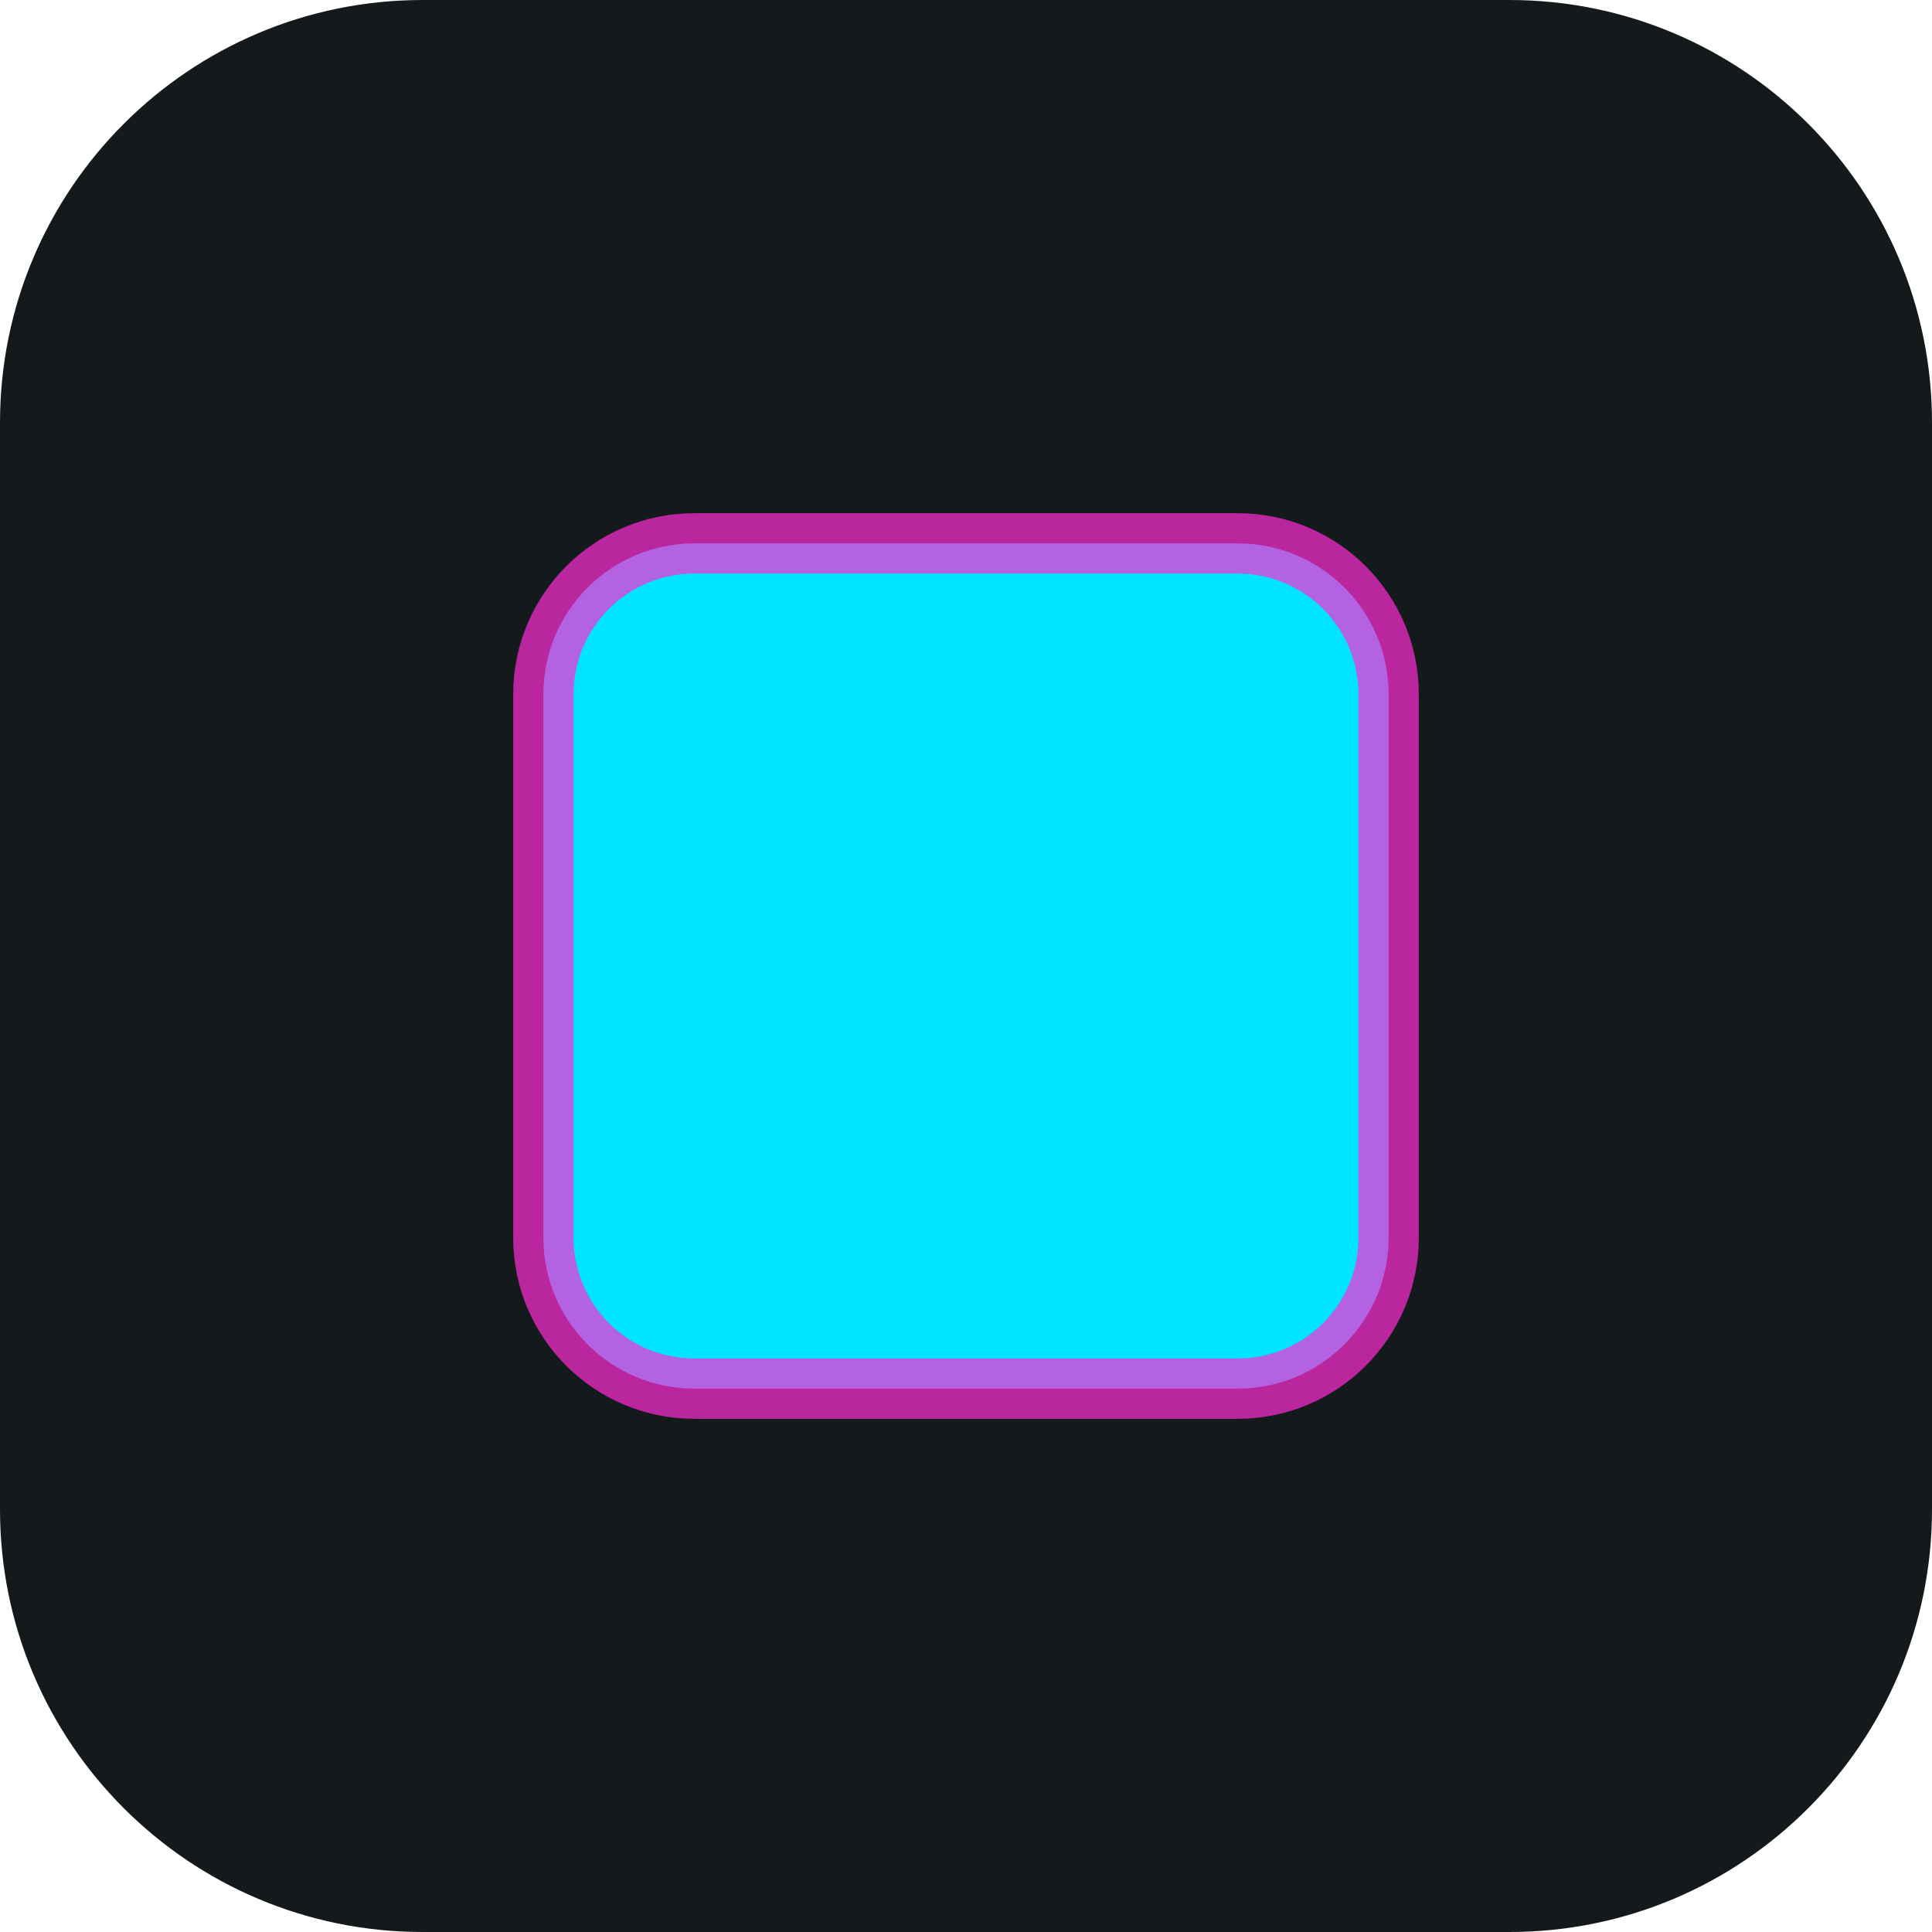
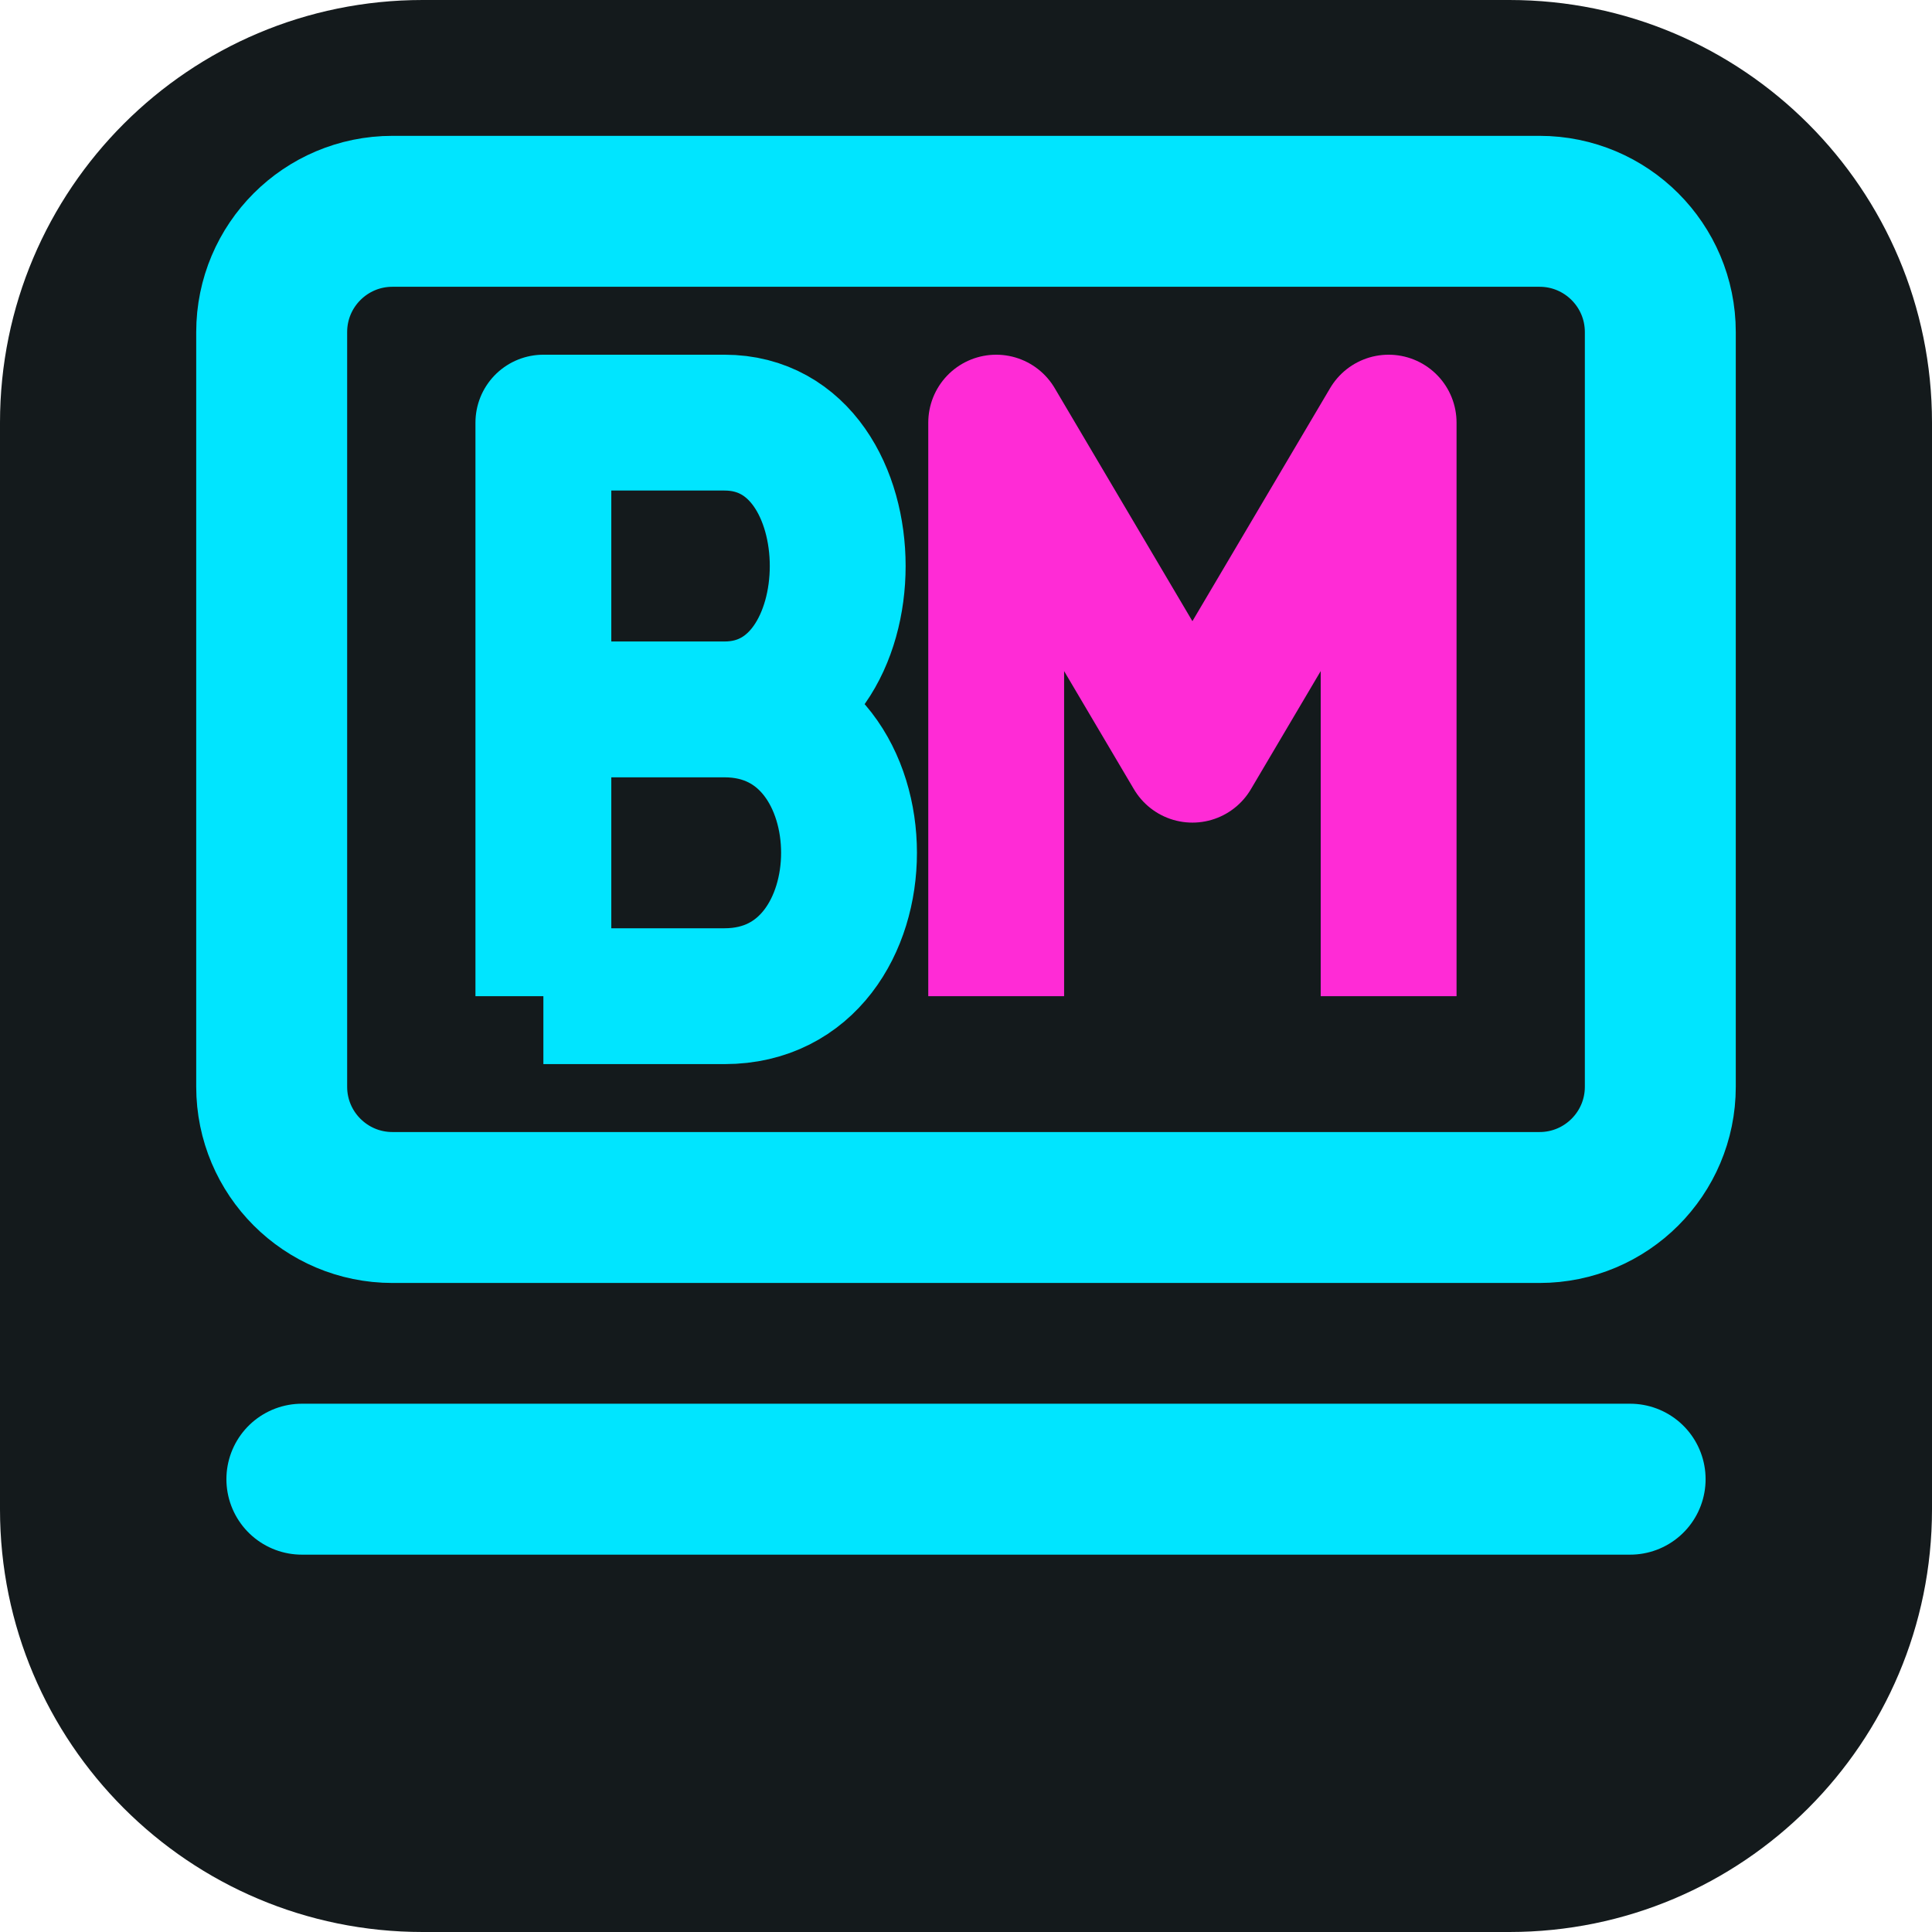
<svg xmlns="http://www.w3.org/2000/svg" viewBox="0 0 64 64">
  <rect width="64" height="64" rx="14" fill="#141A1C" />
-   <rect x="18" y="18" width="28" height="28" rx="5" fill="#00E5FF" />
-   <rect x="18" y="18" width="28" height="28" rx="5" fill="none" stroke="#FF2BD6" stroke-width="2" opacity=".7" />
+   <rect x="9" y="7" width="46" height="33" rx="4" fill="none" stroke="#00E5FF" stroke-width="5" />
+   <path d="M18 33 V14 H24 C29 14 29 23.5 24 23.5 H18 M24 23.5 C29.5 23.5 29.5 33 24 33 H18" fill="none" stroke="#00E5FF" stroke-width="4.5" stroke-linejoin="round" />
+   <path d="M33 33 V14 L39.5 25 L46 14 V33" fill="none" stroke="#FF2BD6" stroke-width="4.5" stroke-linejoin="round" />
+   <path d="M10 49 H54" stroke="#00E5FF" stroke-width="5" stroke-linecap="round" />
</svg>
